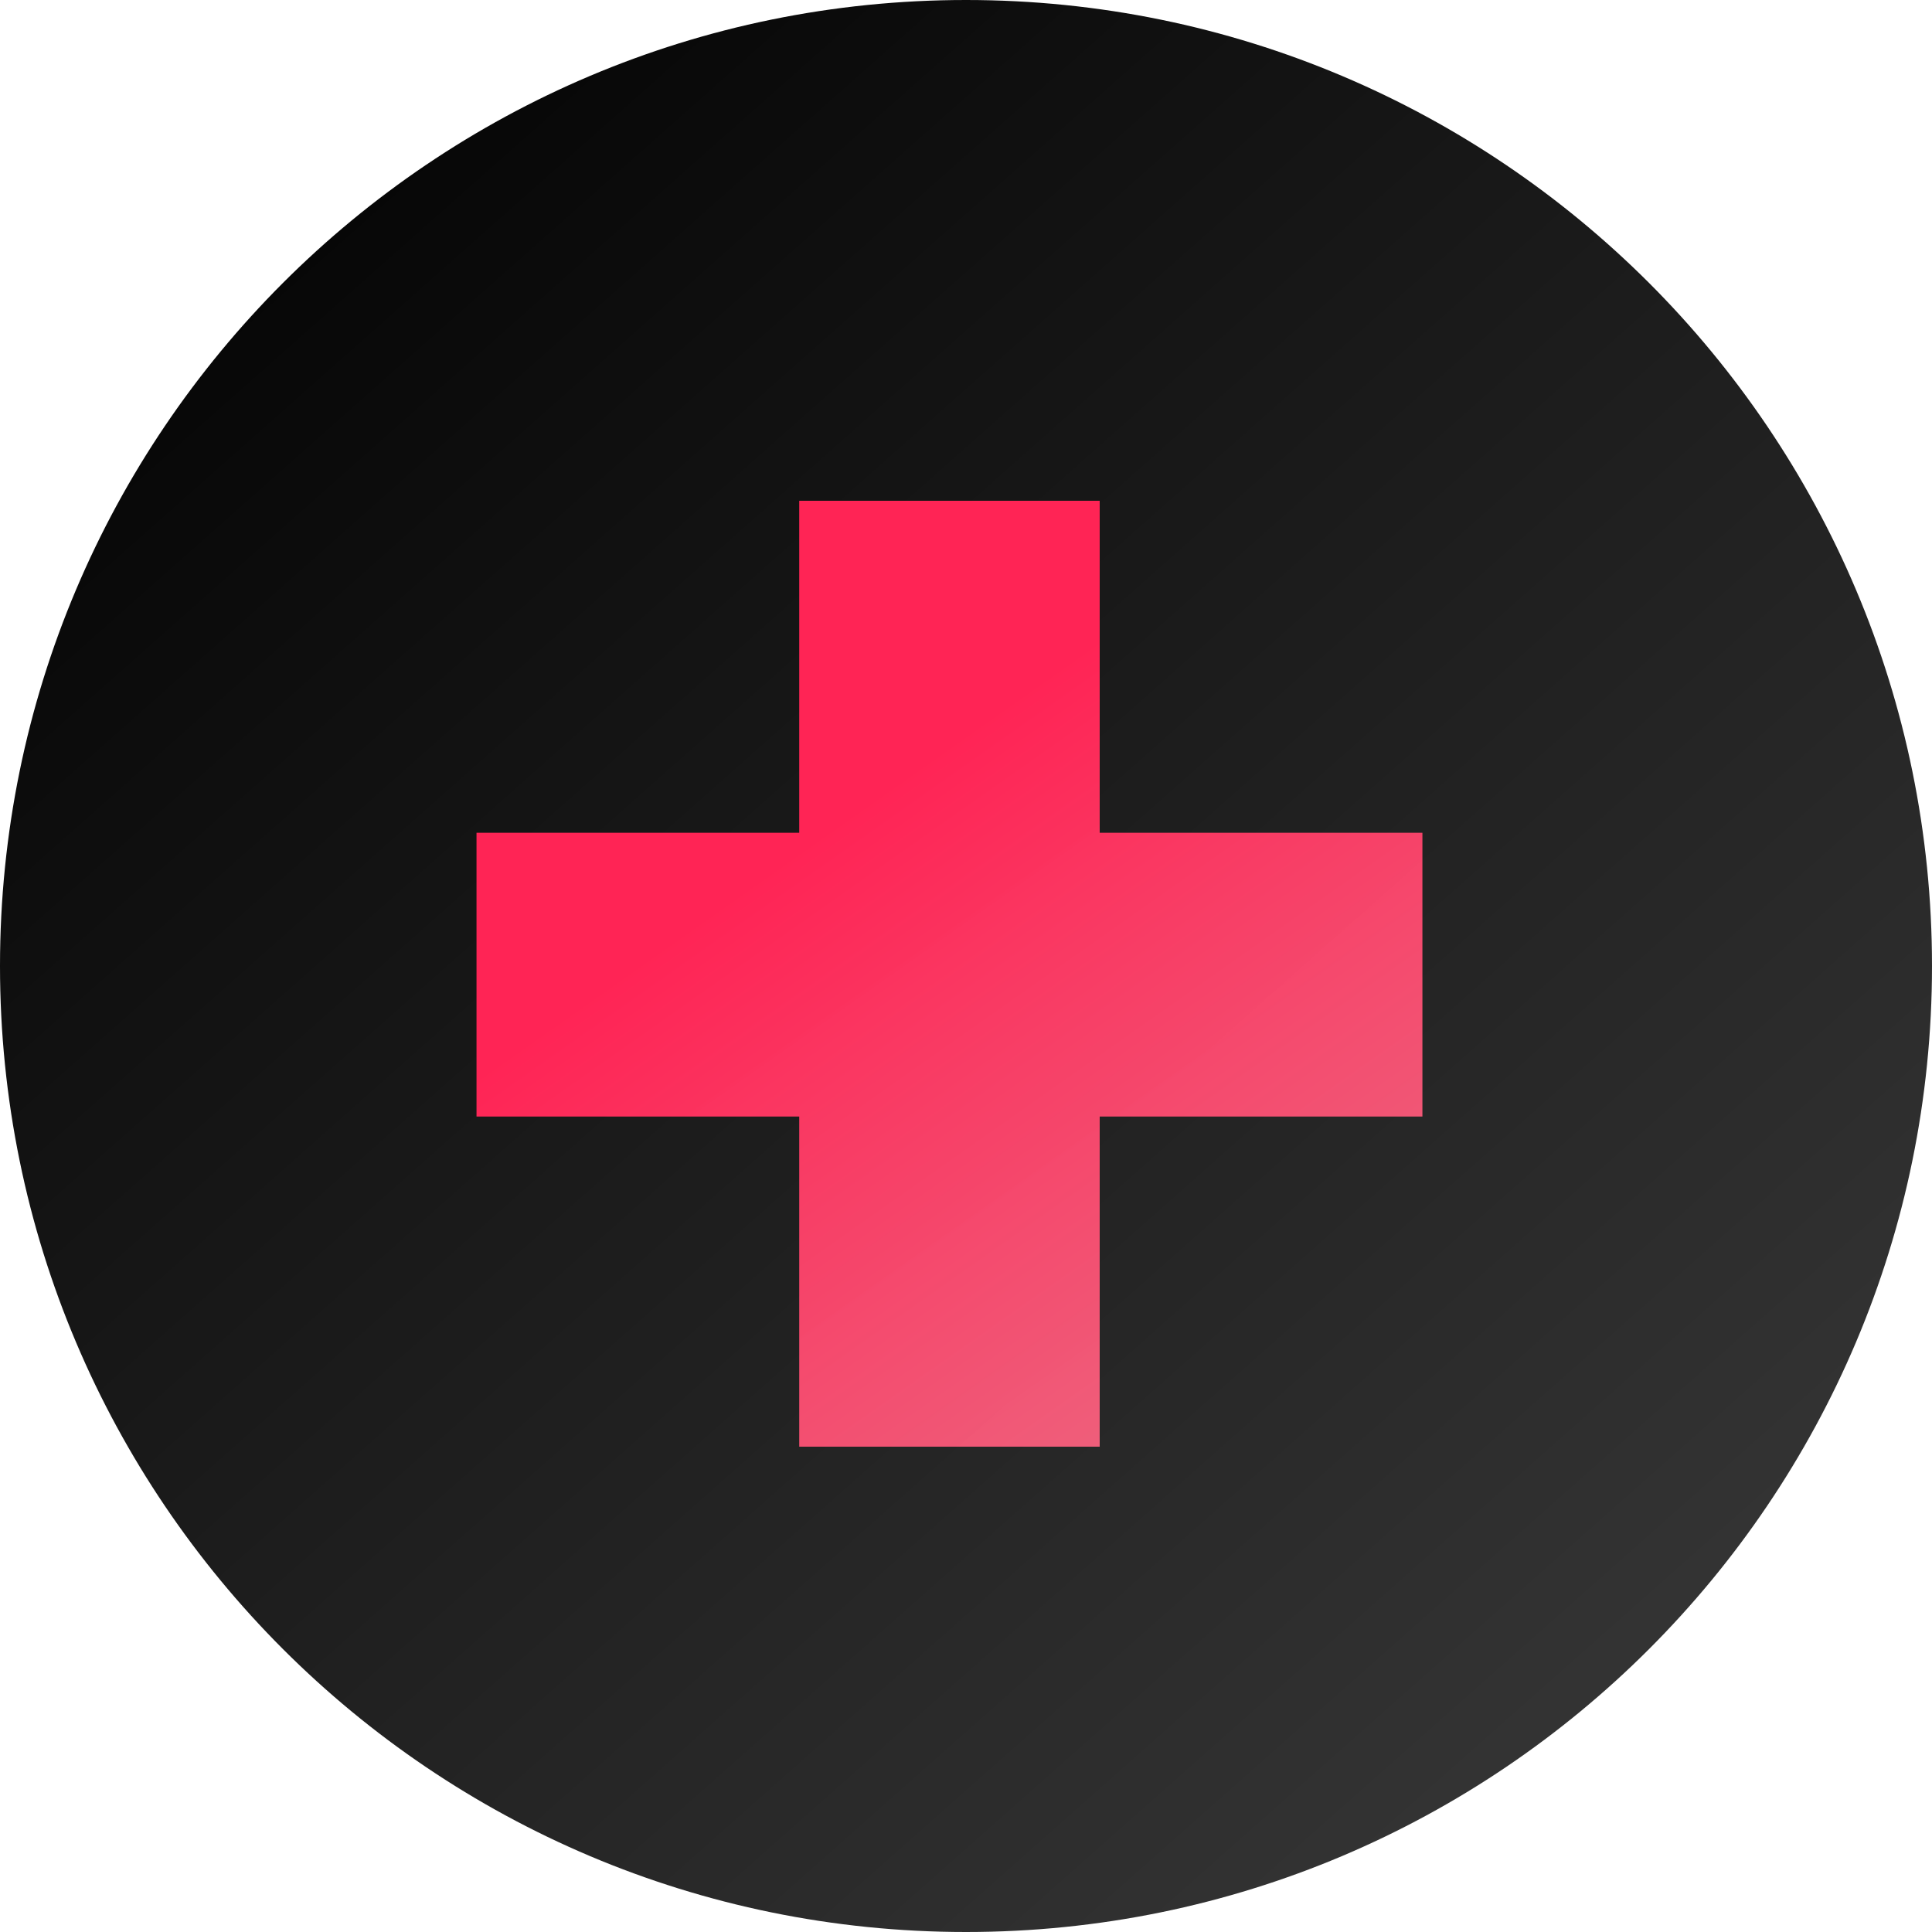
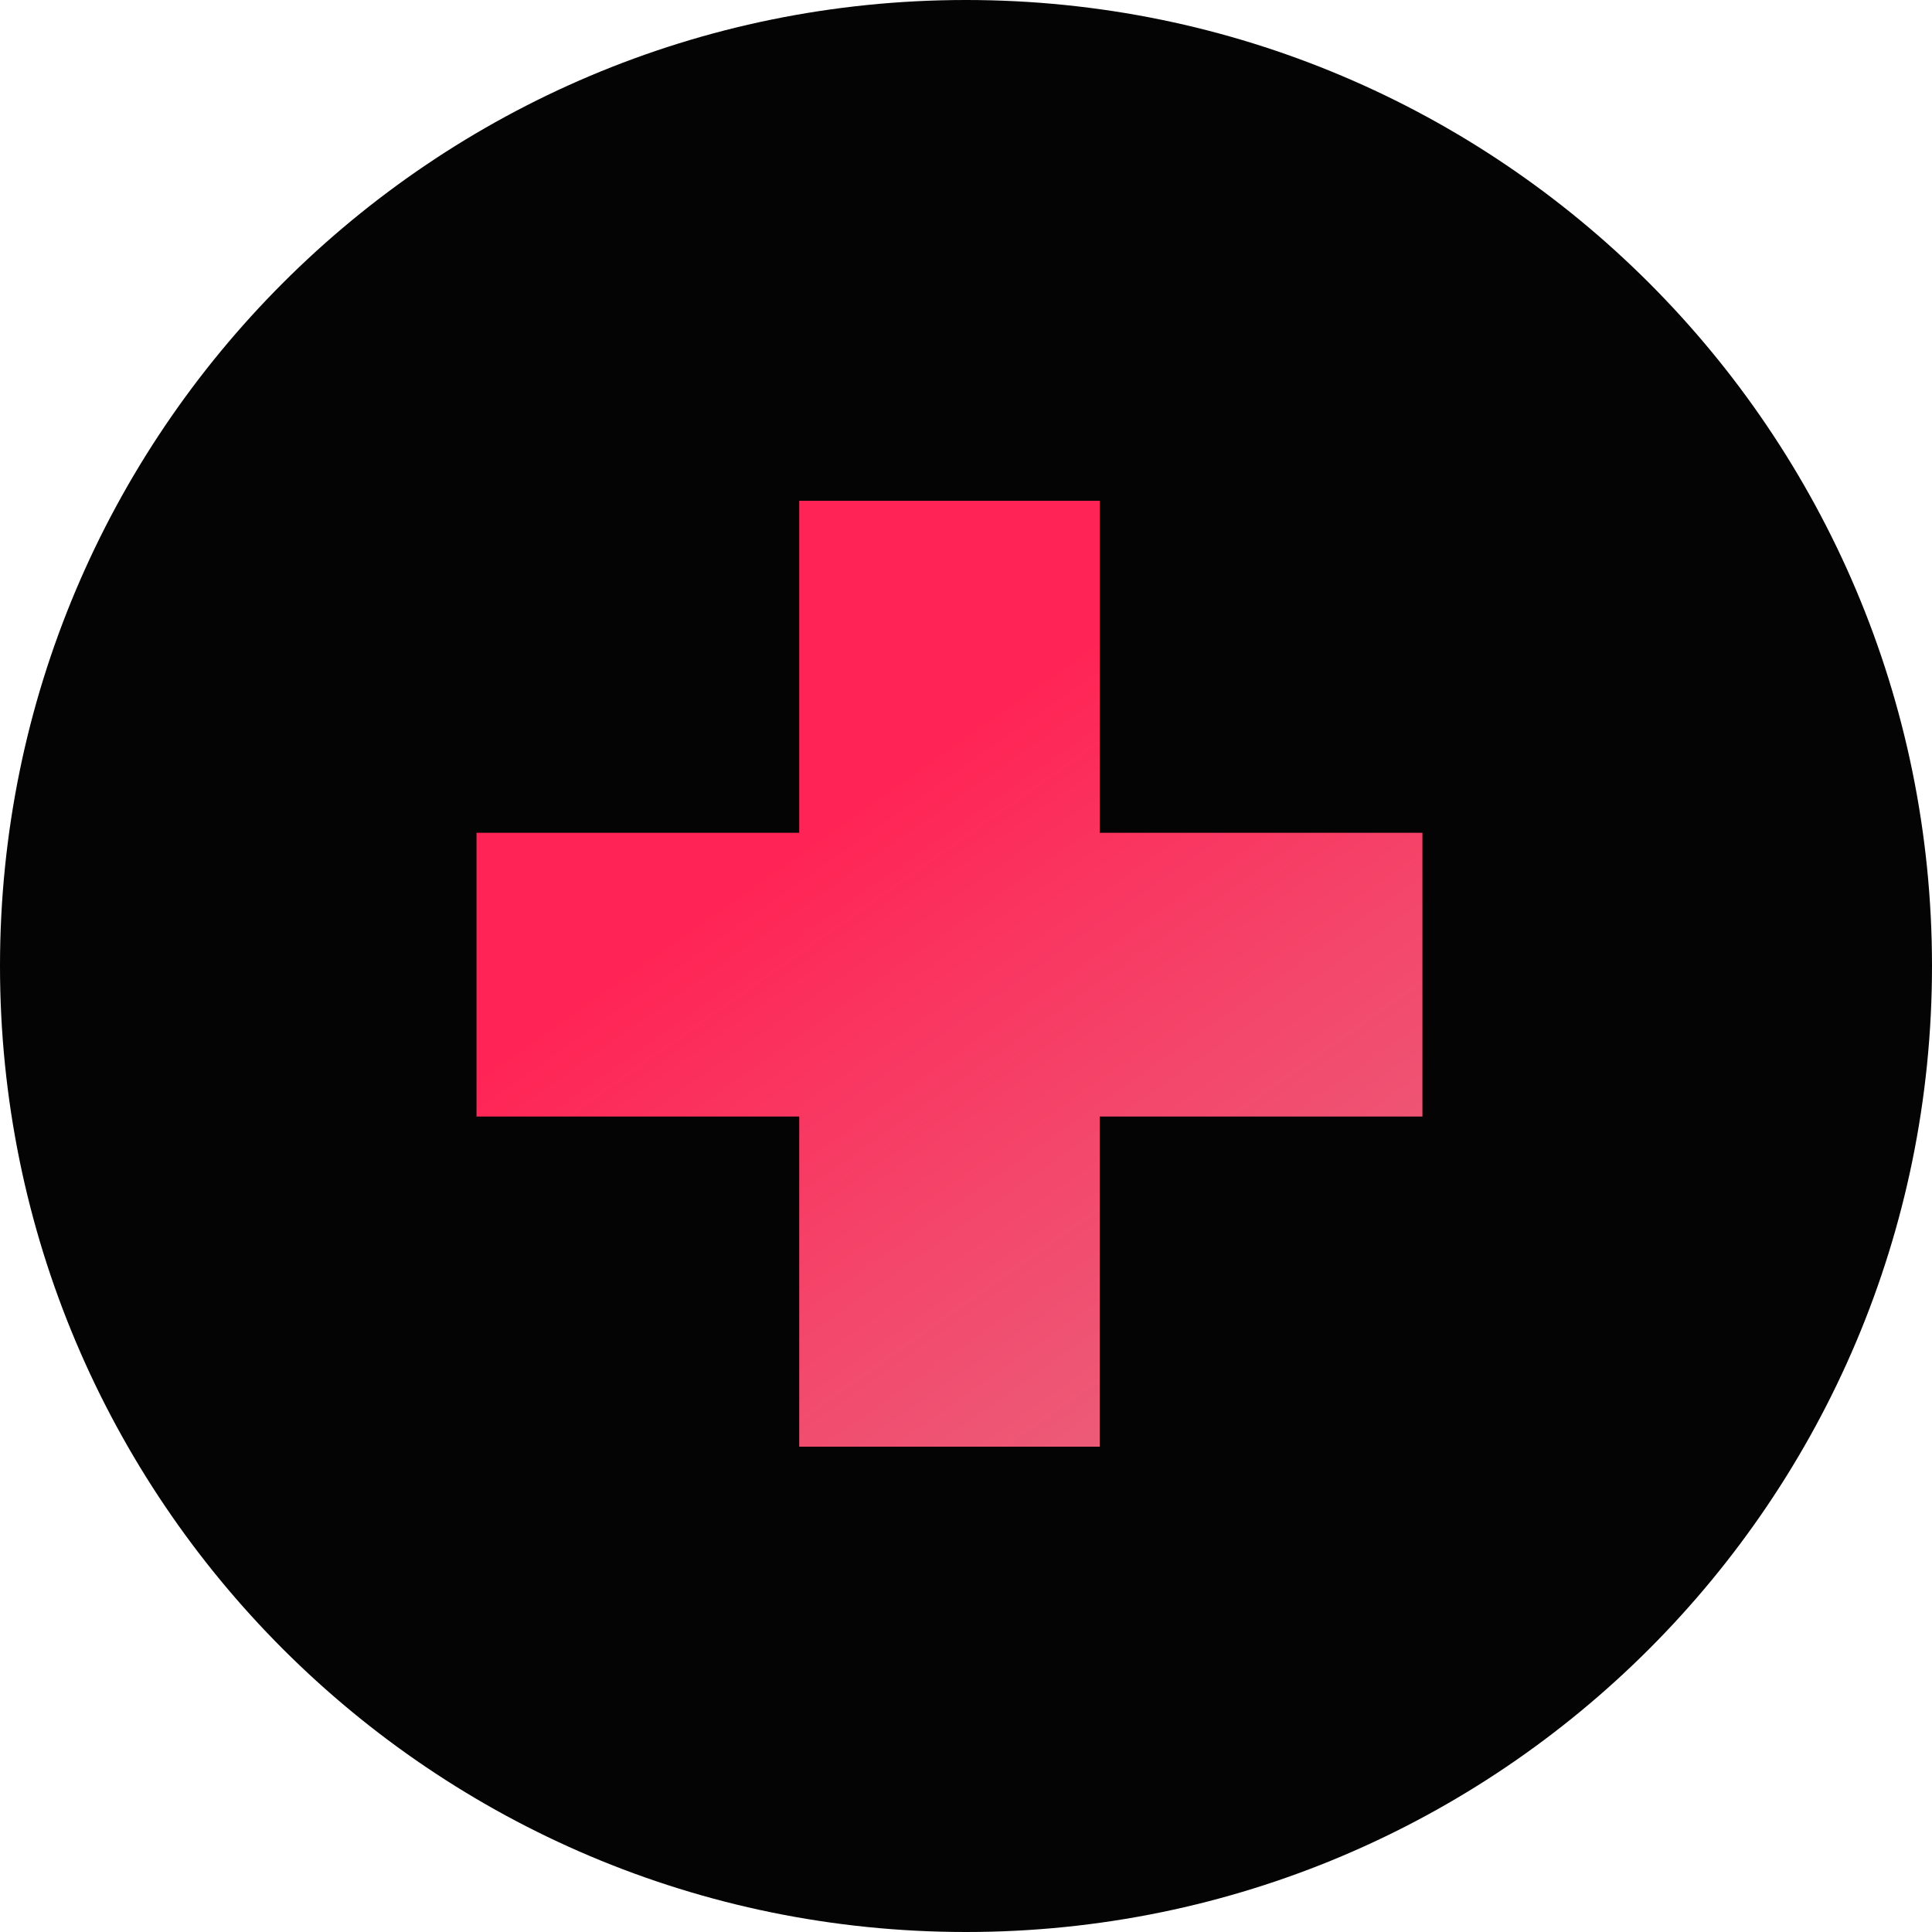
<svg xmlns="http://www.w3.org/2000/svg" width="100" height="100" viewBox="0 0 100 100" fill="none">
-   <circle cx="50" cy="50" r="50" fill="url(#paint0_linear_471_2)" />
-   <path d="M73.624 57.792H56.92V74.88H41.368V57.792H24.664V43.104H41.368V25.92H56.92V43.104H73.624V57.792Z" fill="url(#paint1_linear_471_2)" />
+   <circle cx="50" cy="50" r="50" fill="#040404" />
+   <path d="M73.624 57.792H56.92V74.88H41.368V57.792H24.664V43.104H41.368V25.92H56.92V43.104H73.624V57.792Z" fill="url(#paint0_linear_471_2)" />
  <defs>
-     <linearGradient id="paint0_linear_471_2" x1="12" y1="7" x2="82.5" y2="86.5" gradientUnits="userSpaceOnUse">
-       <stop stop-color="#040404" />
-       <stop offset="1" stop-color="#333333" />
-     </linearGradient>
-     <linearGradient id="paint1_linear_471_2" x1="11.5" y1="10" x2="77" y2="103" gradientUnits="userSpaceOnUse">
+     <linearGradient id="paint0_linear_471_2" x1="11.5" y1="10" x2="77" y2="103" gradientUnits="userSpaceOnUse">
      <stop offset="0.395" stop-color="#FF2455" />
      <stop offset="1" stop-color="#FFA1AD" stop-opacity="0.85" />
    </linearGradient>
  </defs>
</svg>
